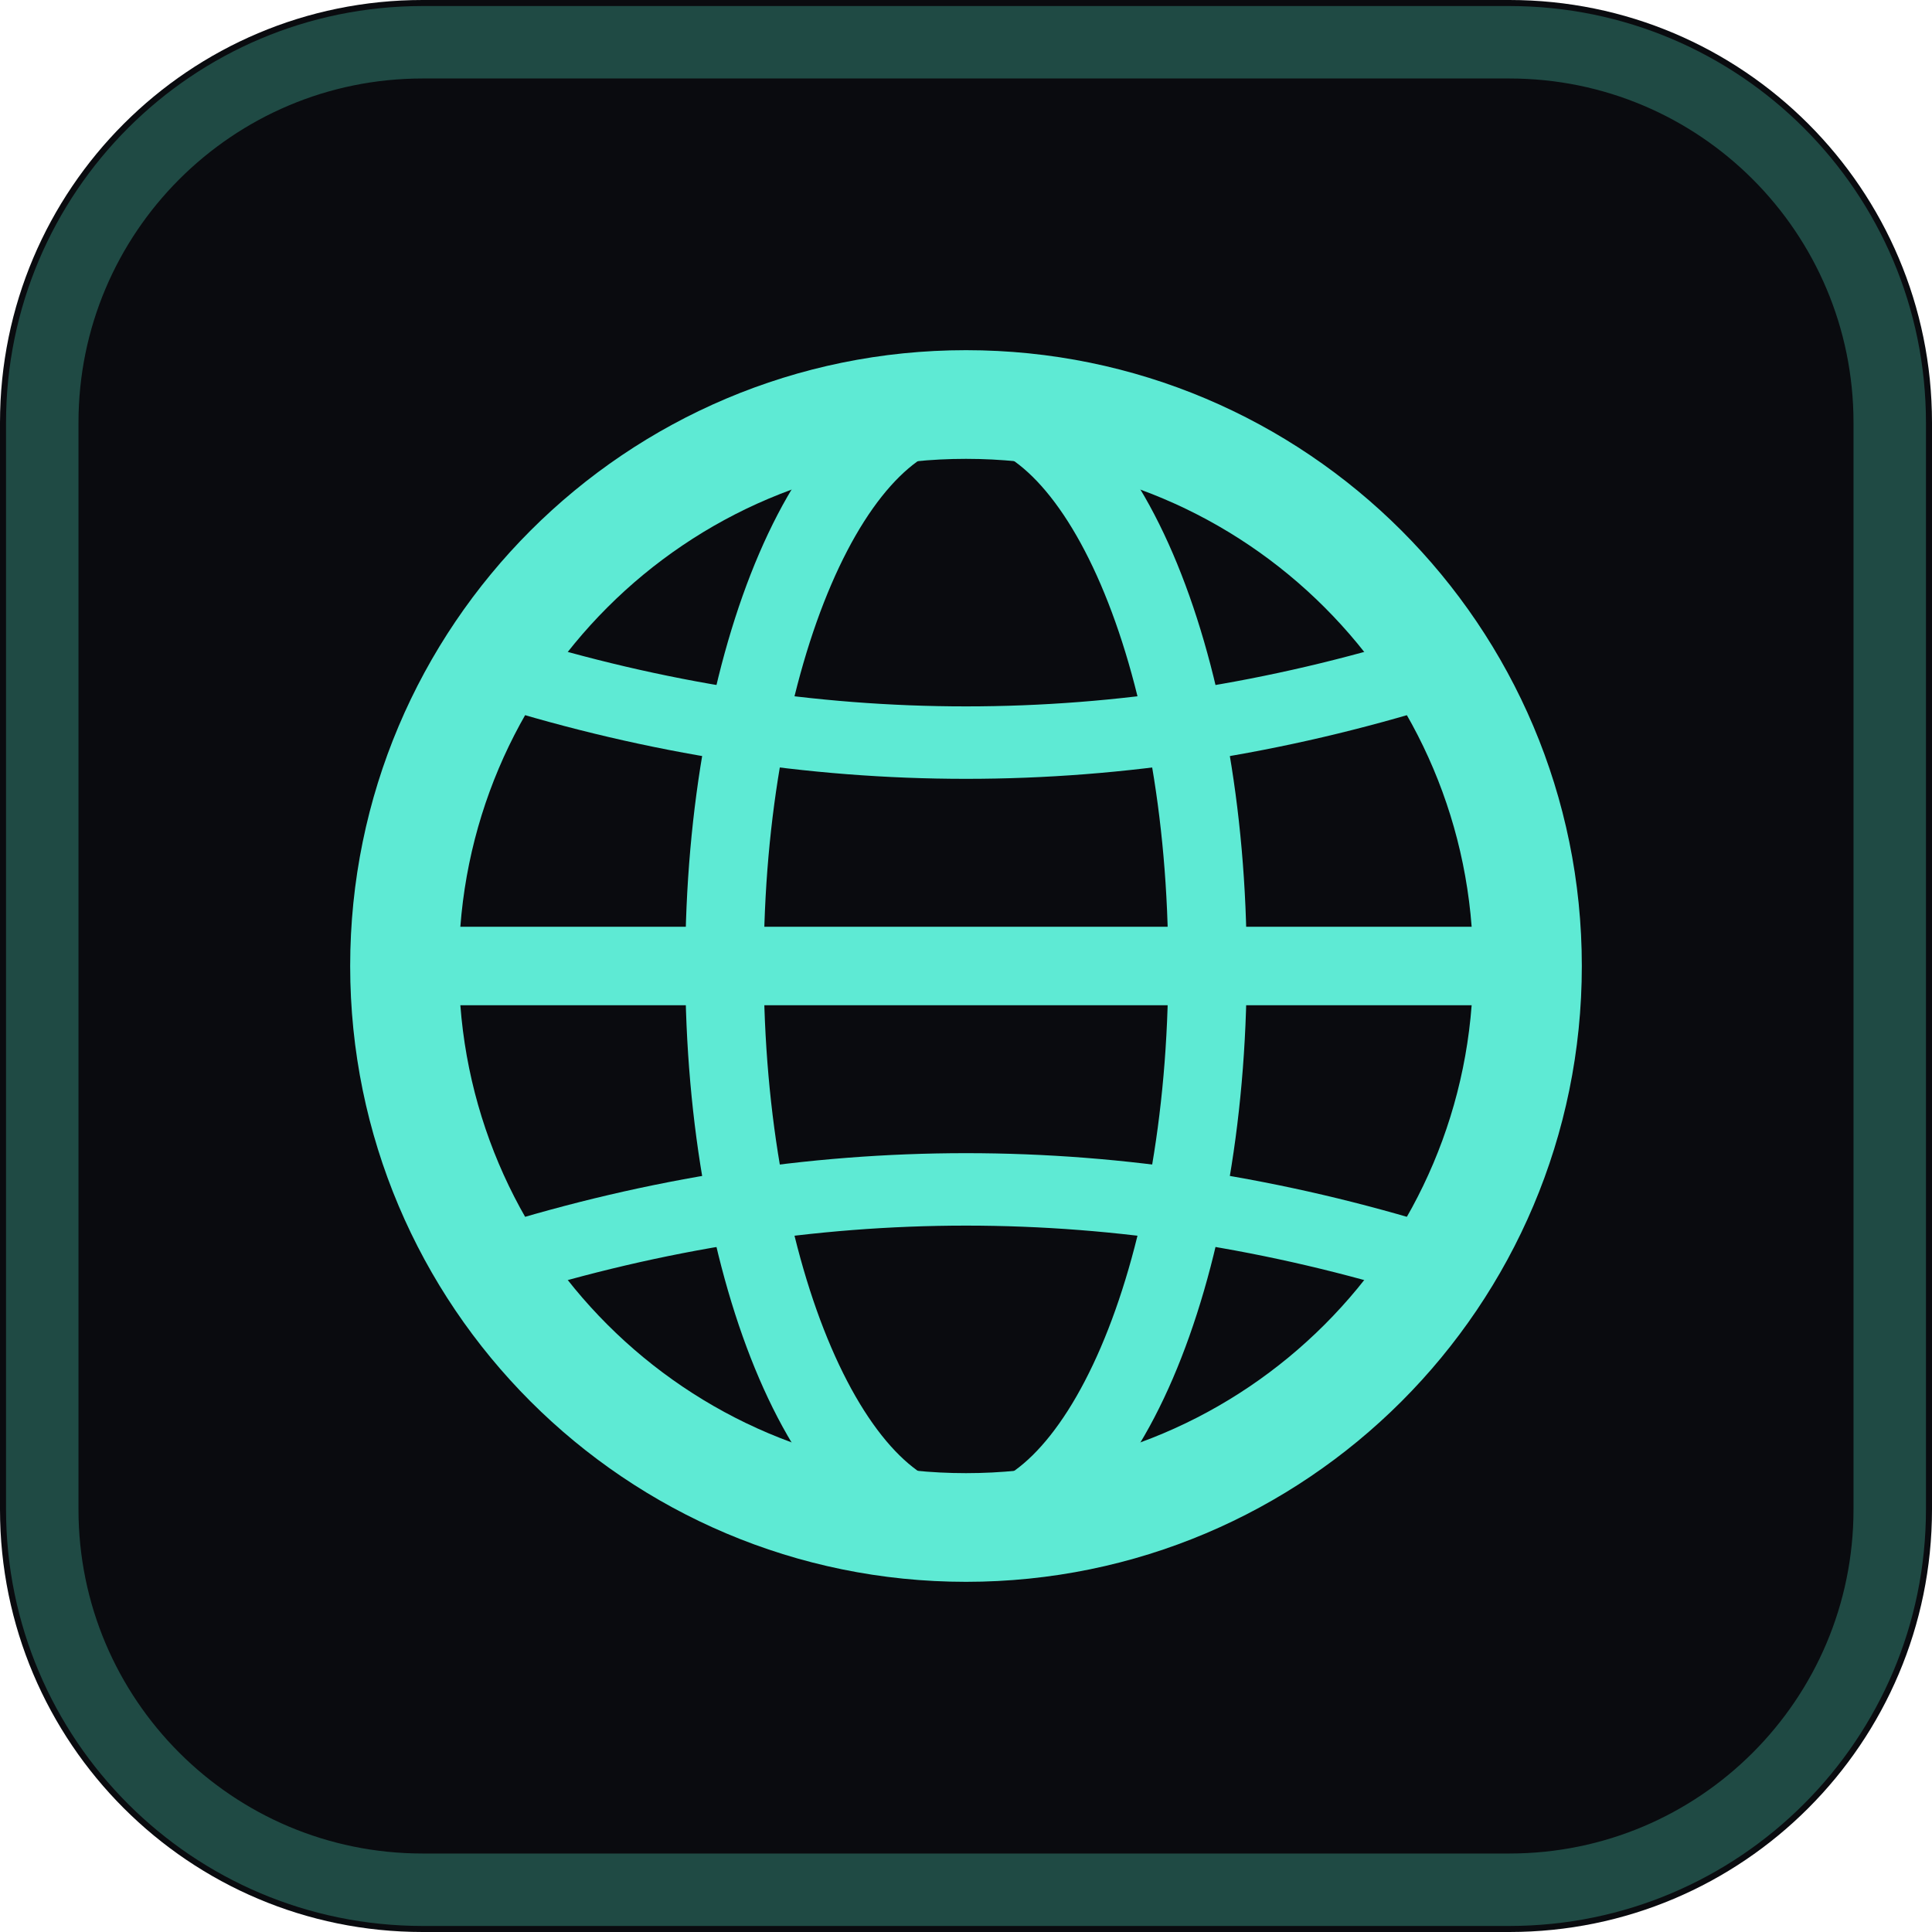
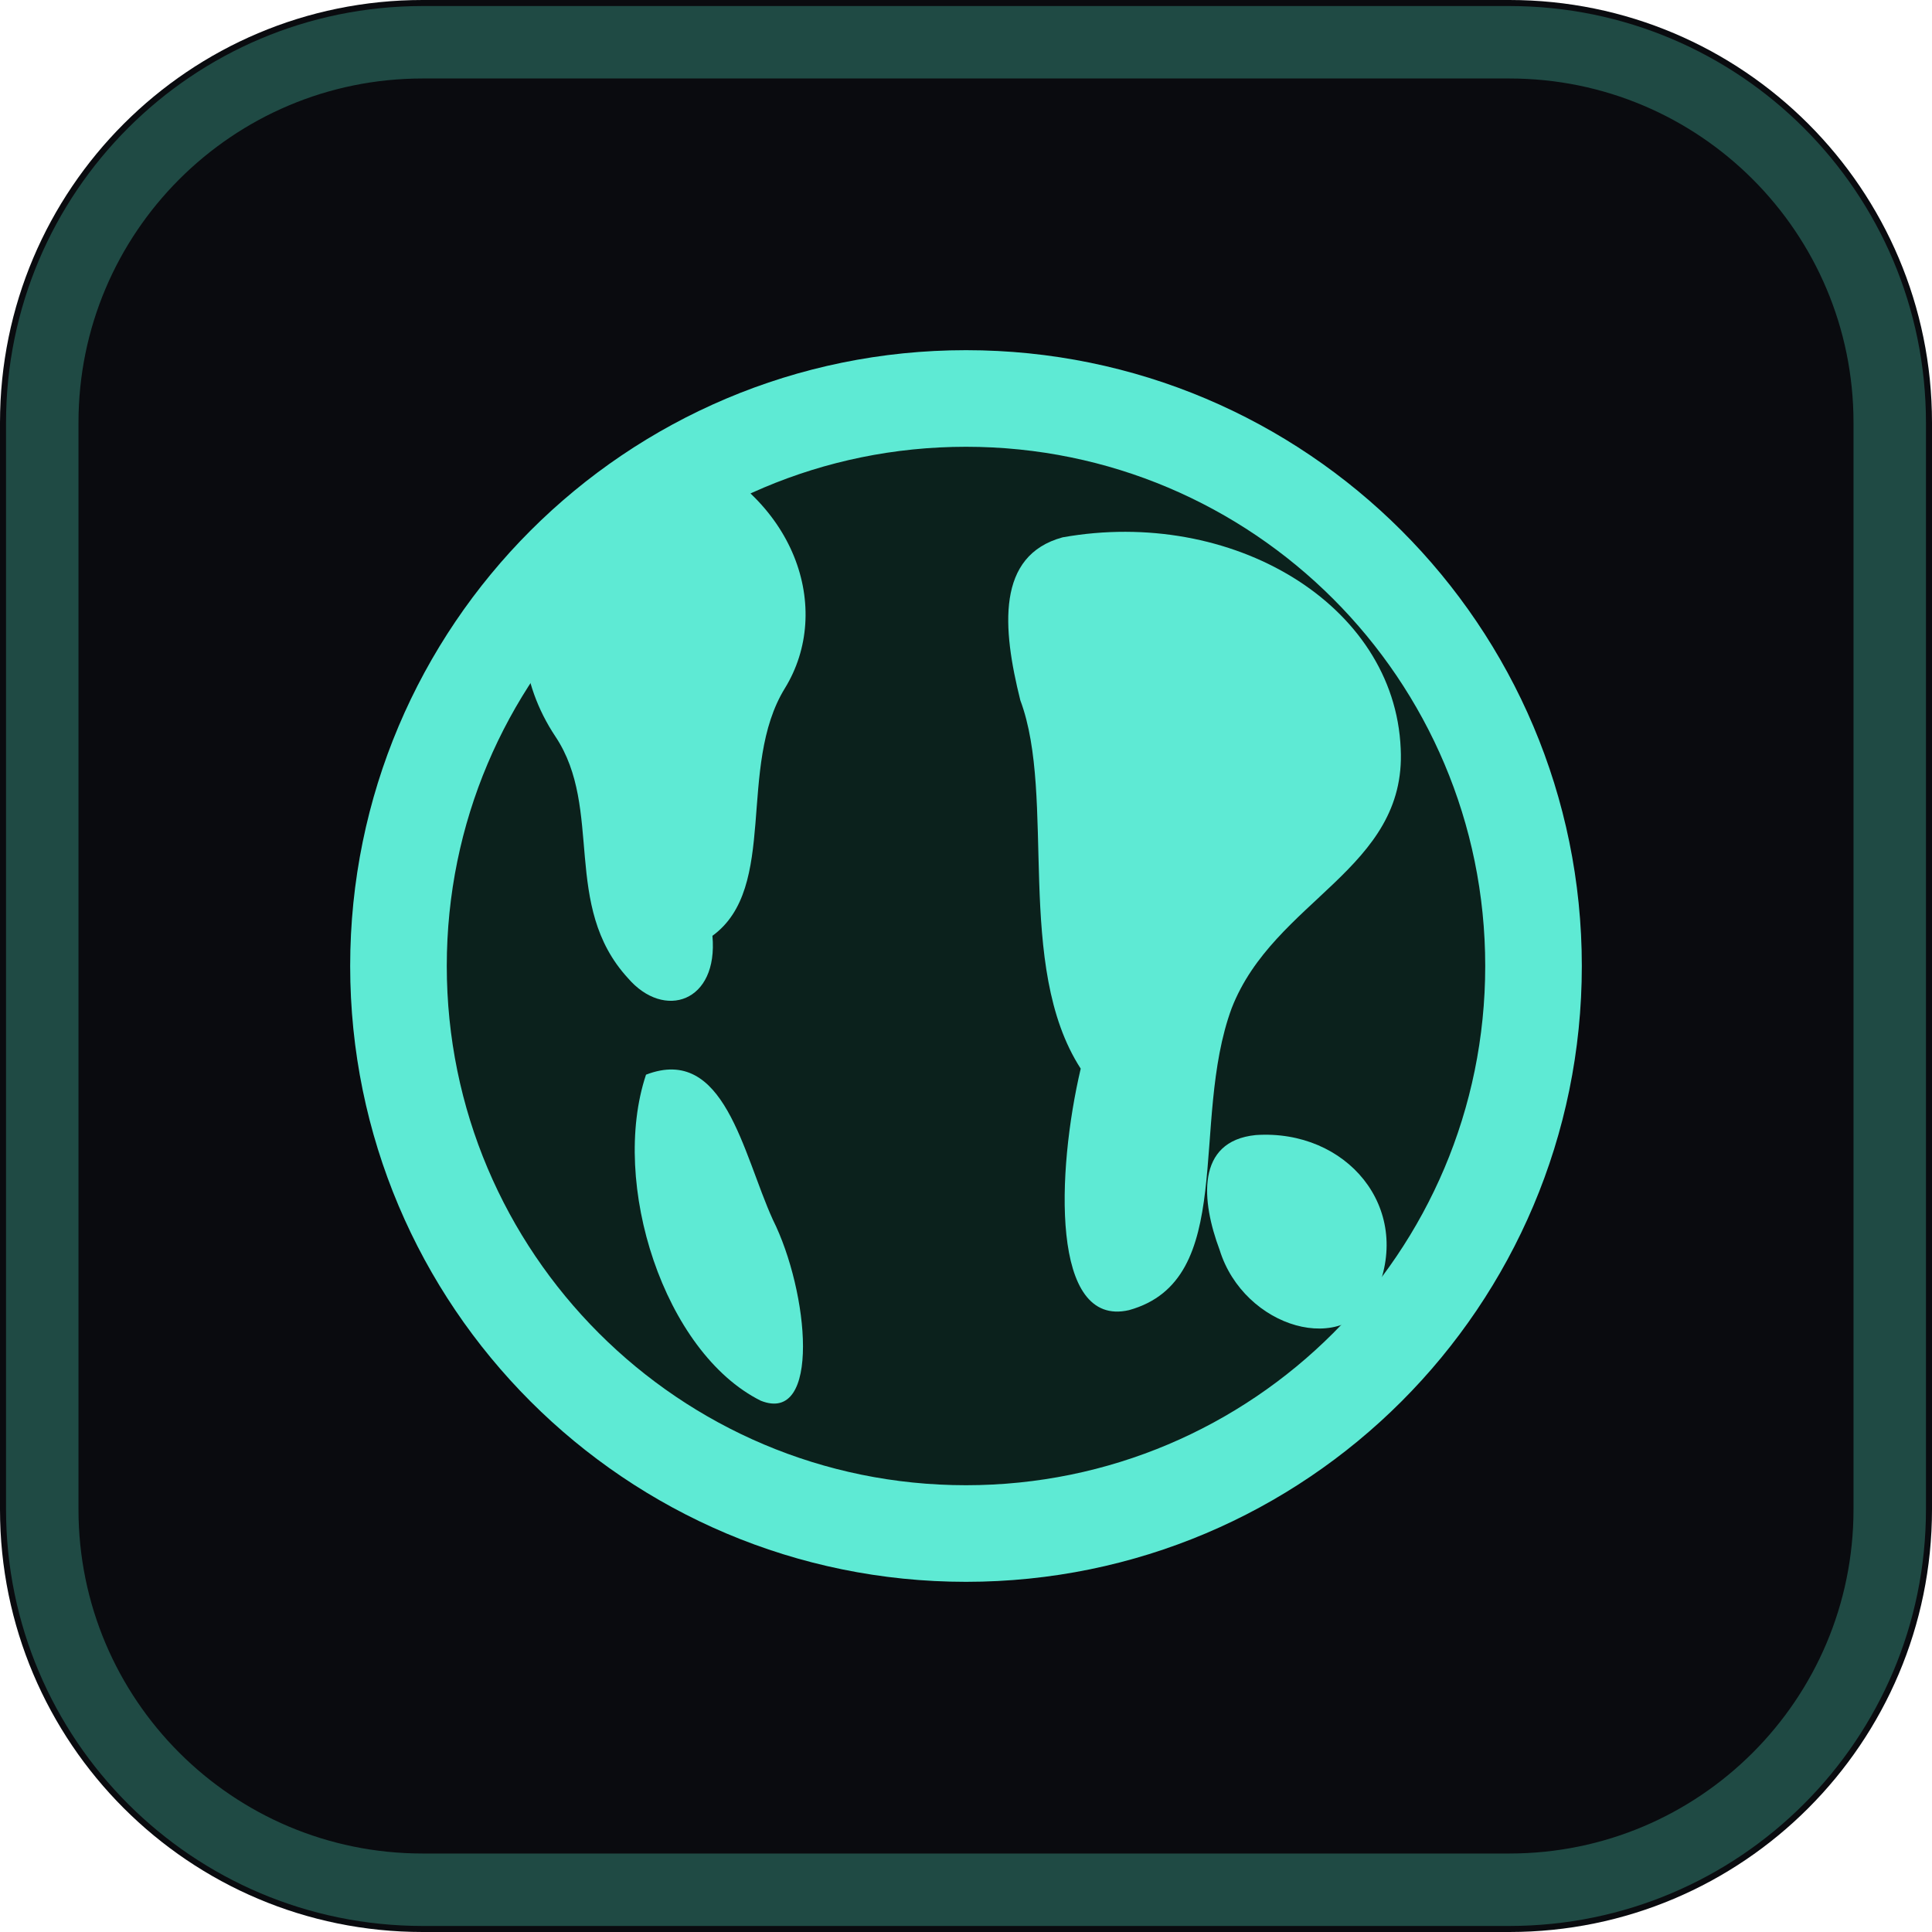
<svg xmlns="http://www.w3.org/2000/svg" viewBox="0 0 32 32" width="32" height="32">
  <rect width="32" height="32" rx="7" fill="#0a0b0f" />
  <rect x="0.7" y="0.7" width="30.6" height="30.6" rx="6.3" fill="none" stroke="#1f4a44" stroke-width="1.2" />
-   <circle cx="16" cy="16" r="9.3" fill="none" stroke="#5eead4" stroke-width="1.8" />
-   <ellipse cx="16" cy="16" rx="4" ry="9.3" fill="none" stroke="#5eead4" stroke-width="1.3" />
-   <line x1="6.8" y1="16" x2="25.2" y2="16" stroke="#5eead4" stroke-width="1.3" />
-   <path d="M8.3 11.1 Q16 13.5 23.7 11.1" fill="none" stroke="#5eead4" stroke-width="1.2" stroke-linecap="round" />
-   <path d="M8.3 20.9 Q16 18.5 23.7 20.9" fill="none" stroke="#5eead4" stroke-width="1.2" stroke-linecap="round" />
+   <defs>
+     <clipPath id="globe">
+       <circle cx="16" cy="16" r="9.4" />
+     </clipPath>
+   </defs>
+   <circle cx="16" cy="16" r="9.4" fill="#0b211c" />
+   <g clip-path="url(#globe)" fill="#5eead4">
+     <path d="M11.2 7.4 C 8.9 8.0 8.0 10.4 9.2 12.2 C 10.0 13.4 9.3 15.0 10.4 16.2 C 11.0 16.9 11.9 16.6 11.8 15.5 C 12.9 14.7 12.2 12.7 13.0 11.4 C 13.8 10.1 13.2 8.2 11.2 7.4 Z" />
+     <path d="M10.7 17.8 C 10.1 19.6 11.0 22.4 12.6 23.2 C 13.6 23.6 13.4 21.4 12.8 20.2 C 12.3 19.1 12.0 17.3 10.7 17.8 Z" />
+     <path d="M17.6 8.9 C 20.4 8.4 23.1 10.0 23.2 12.4 C 23.3 14.4 21.1 14.9 20.4 16.7 C 19.7 18.6 20.5 21.2 18.7 21.7 C 17.4 22.0 17.5 19.4 17.9 17.7 C 16.8 16.0 17.5 13.2 16.9 11.6 C 16.6 10.4 16.5 9.2 17.6 8.9 Z" />
+     <path d="M20.8 18.8 C 22.3 18.7 23.4 20.0 22.8 21.4 C 22.3 22.5 20.6 22.0 20.2 20.7 C 19.9 19.9 19.8 18.9 20.8 18.8 Z" />
+   </g>
+   <circle cx="16" cy="16" r="9.4" fill="none" stroke="#5eead4" stroke-width="1.6" />
</svg>
